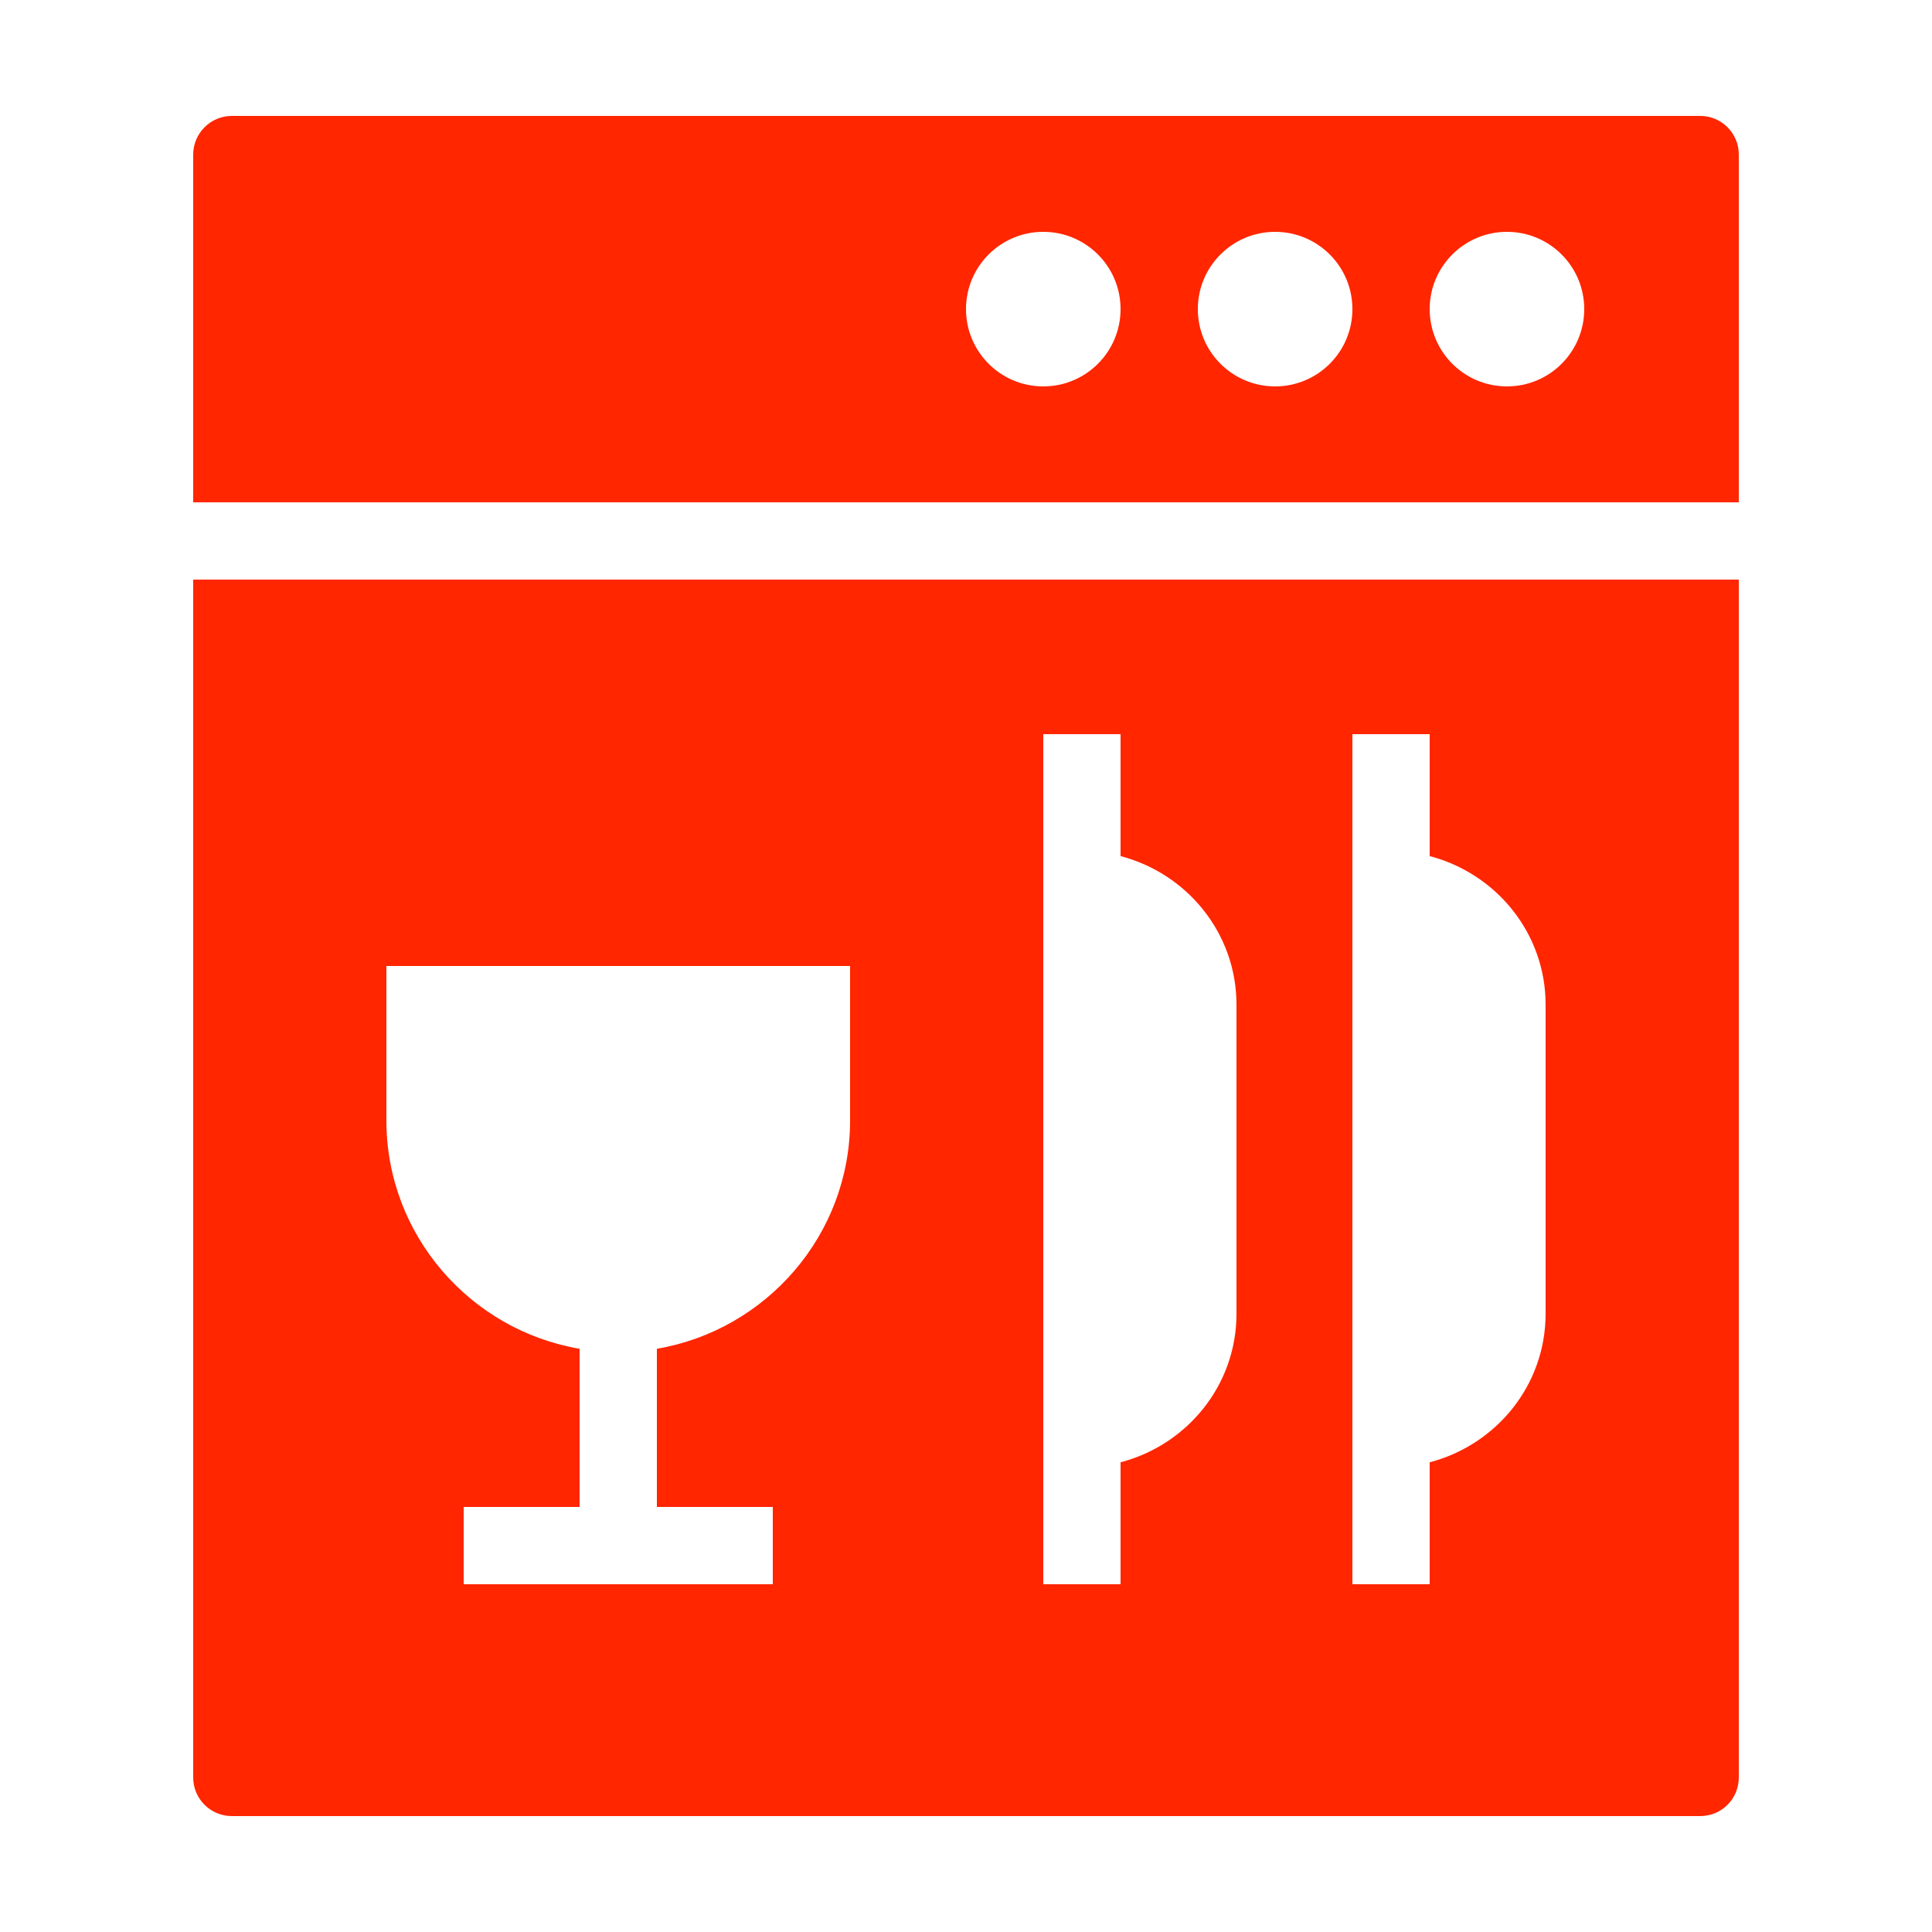
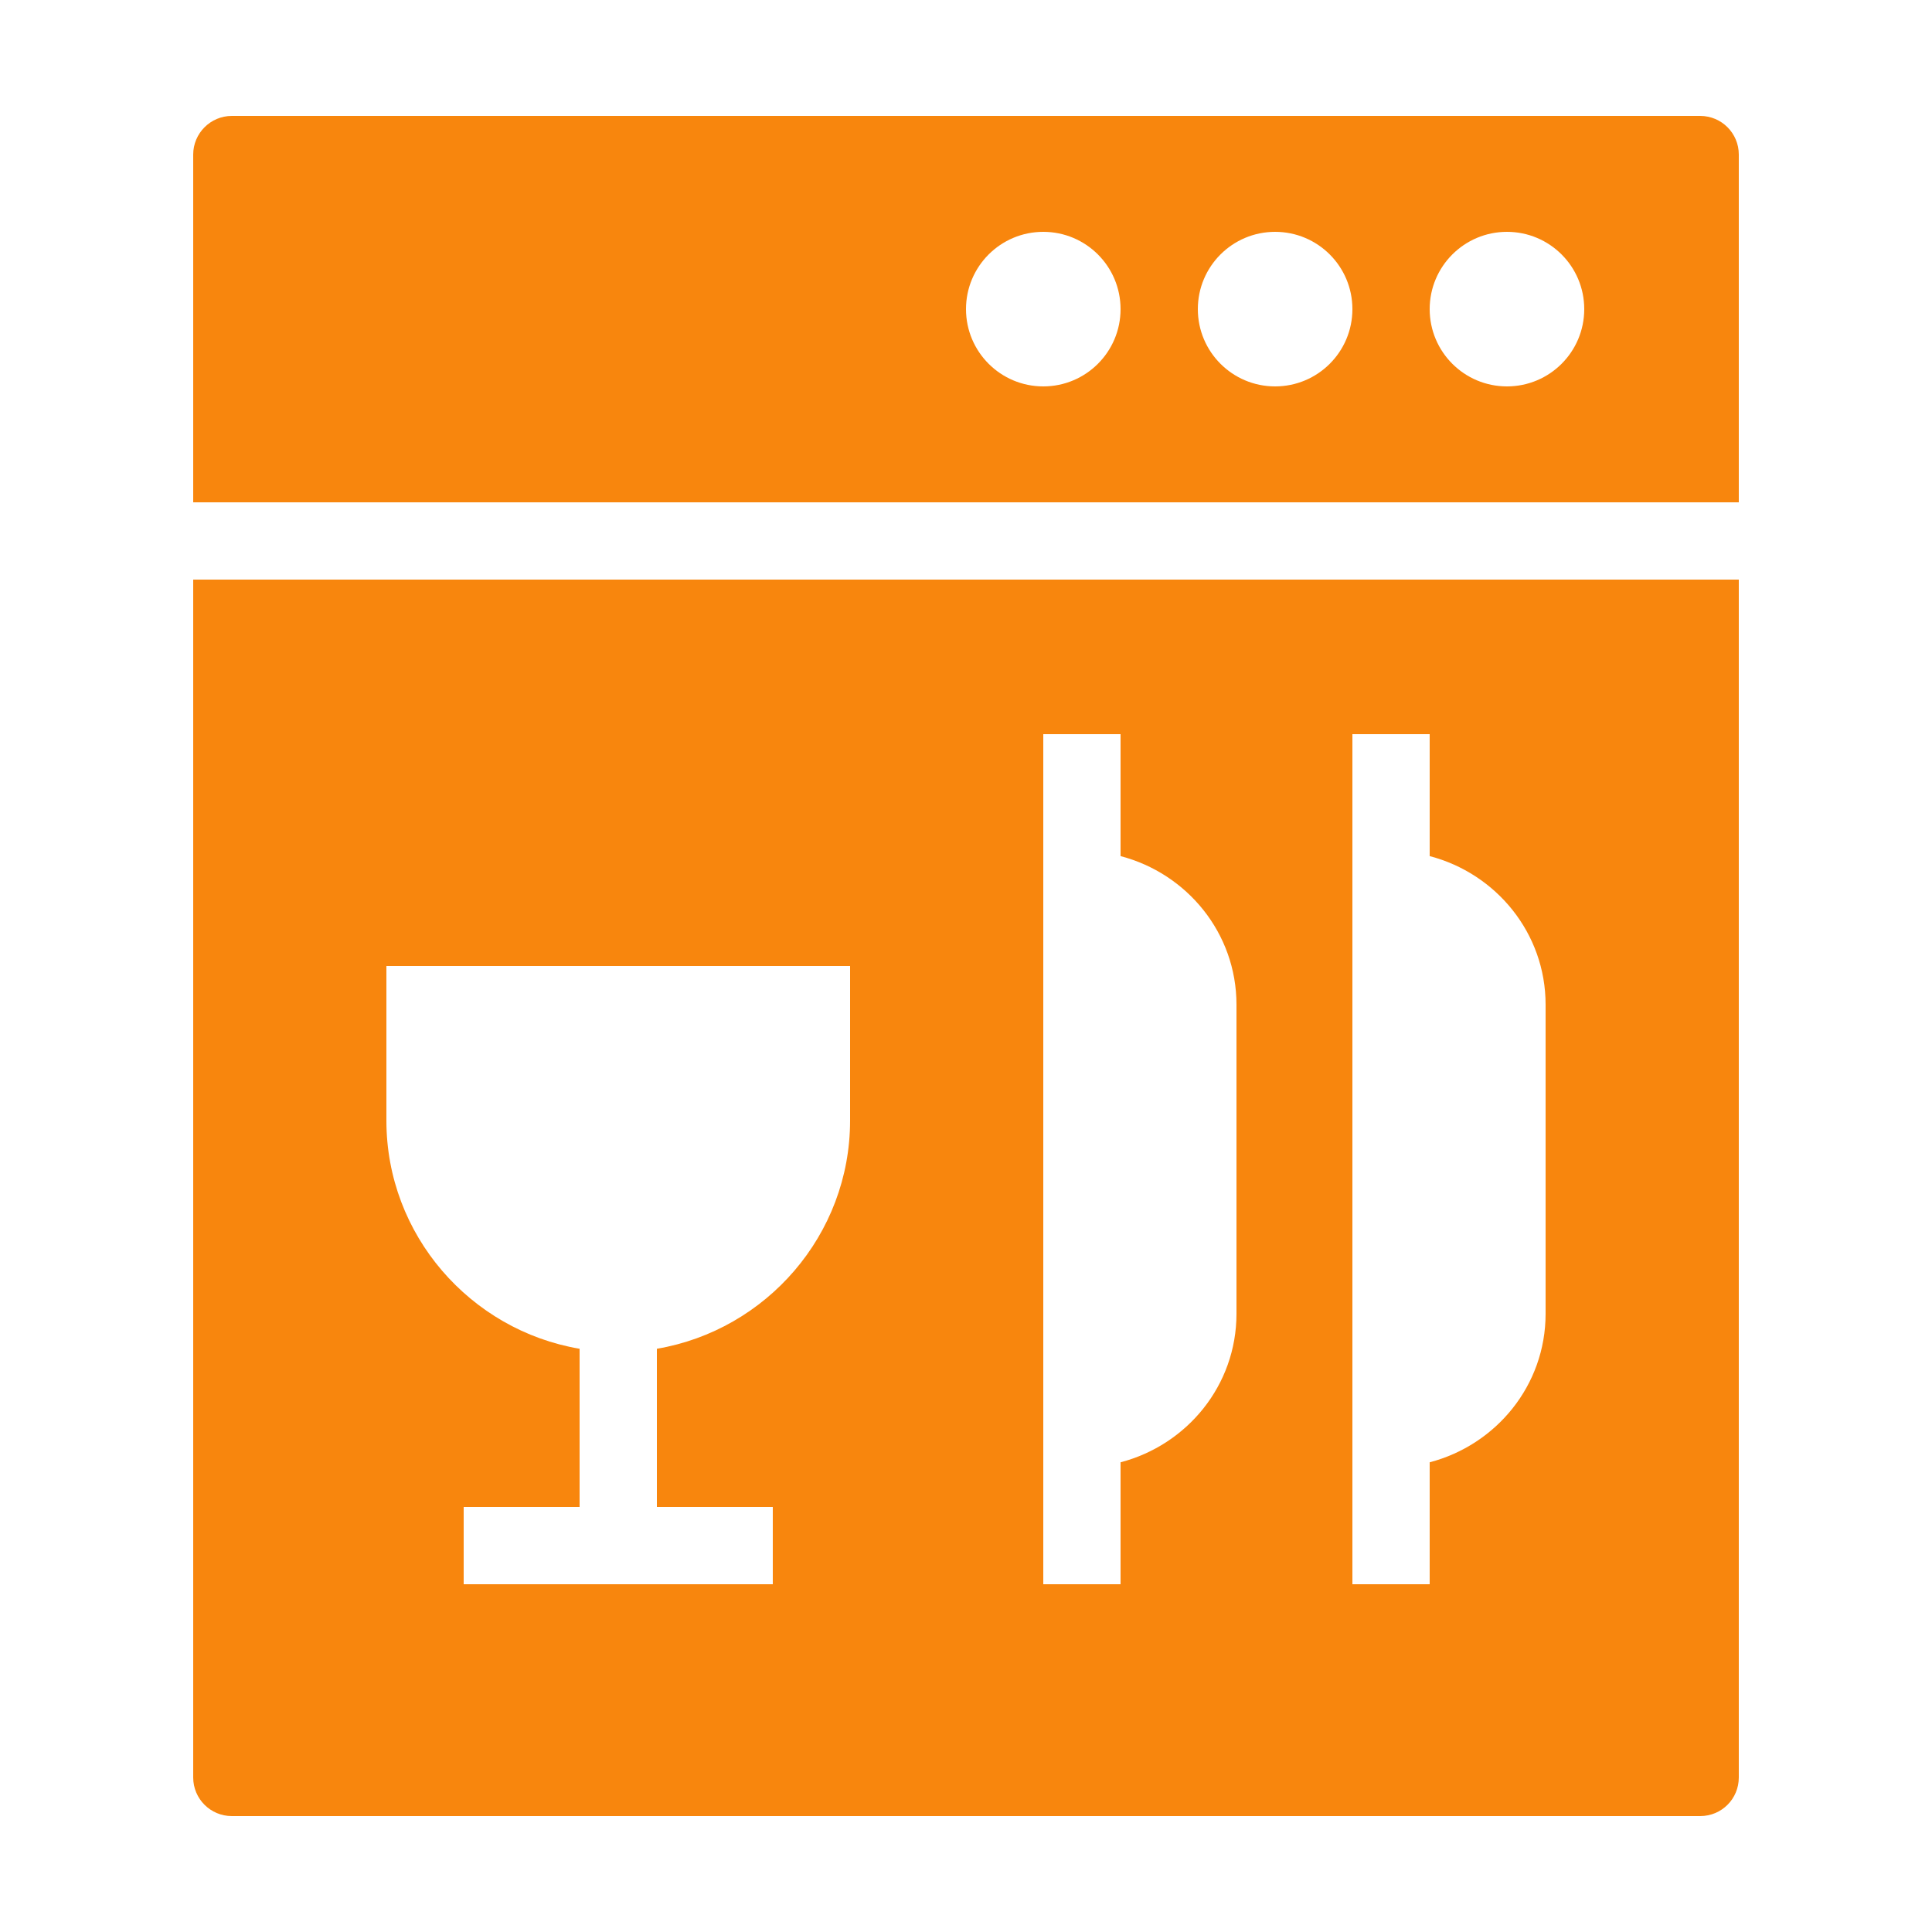
- <svg xmlns="http://www.w3.org/2000/svg" fill="#FF2600" width="800px" height="800px" viewBox="0 0 50 50">
+ <svg xmlns="http://www.w3.org/2000/svg" fill="#F8860D" width="800px" height="800px" viewBox="0 0 50 50">
  <path d="M6 3C5.449 3 5 3.449 5 4L5 13L45 13L45 4C45 3.449 44.555 3 44 3 Z M 27 6C28.105 6 29 6.895 29 8C29 9.105 28.105 10 27 10C25.895 10 25 9.105 25 8C25 6.895 25.895 6 27 6 Z M 33 6C34.105 6 35 6.895 35 8C35 9.105 34.105 10 33 10C31.895 10 31 9.105 31 8C31 6.895 31.895 6 33 6 Z M 39 6C40.105 6 41 6.895 41 8C41 9.105 40.105 10 39 10C37.895 10 37 9.105 37 8C37 6.895 37.895 6 39 6 Z M 5 15L5 46C5 46.555 5.449 47 6 47L44 47C44.555 47 45 46.555 45 46L45 15 Z M 27 19L29 19L29 22.156C30.719 22.605 32 24.148 32 26L32 34C32 35.855 30.719 37.395 29 37.844L29 41L27 41 Z M 35 19L37 19L37 22.156C38.719 22.605 40 24.148 40 26L40 34C40 35.855 38.719 37.395 37 37.844L37 41L35 41 Z M 10 25L22 25L22 29C22 31.961 19.828 34.426 17 34.906L17 39L20 39L20 41L12 41L12 39L15 39L15 34.906C12.172 34.426 10 31.961 10 29Z" />
</svg>
